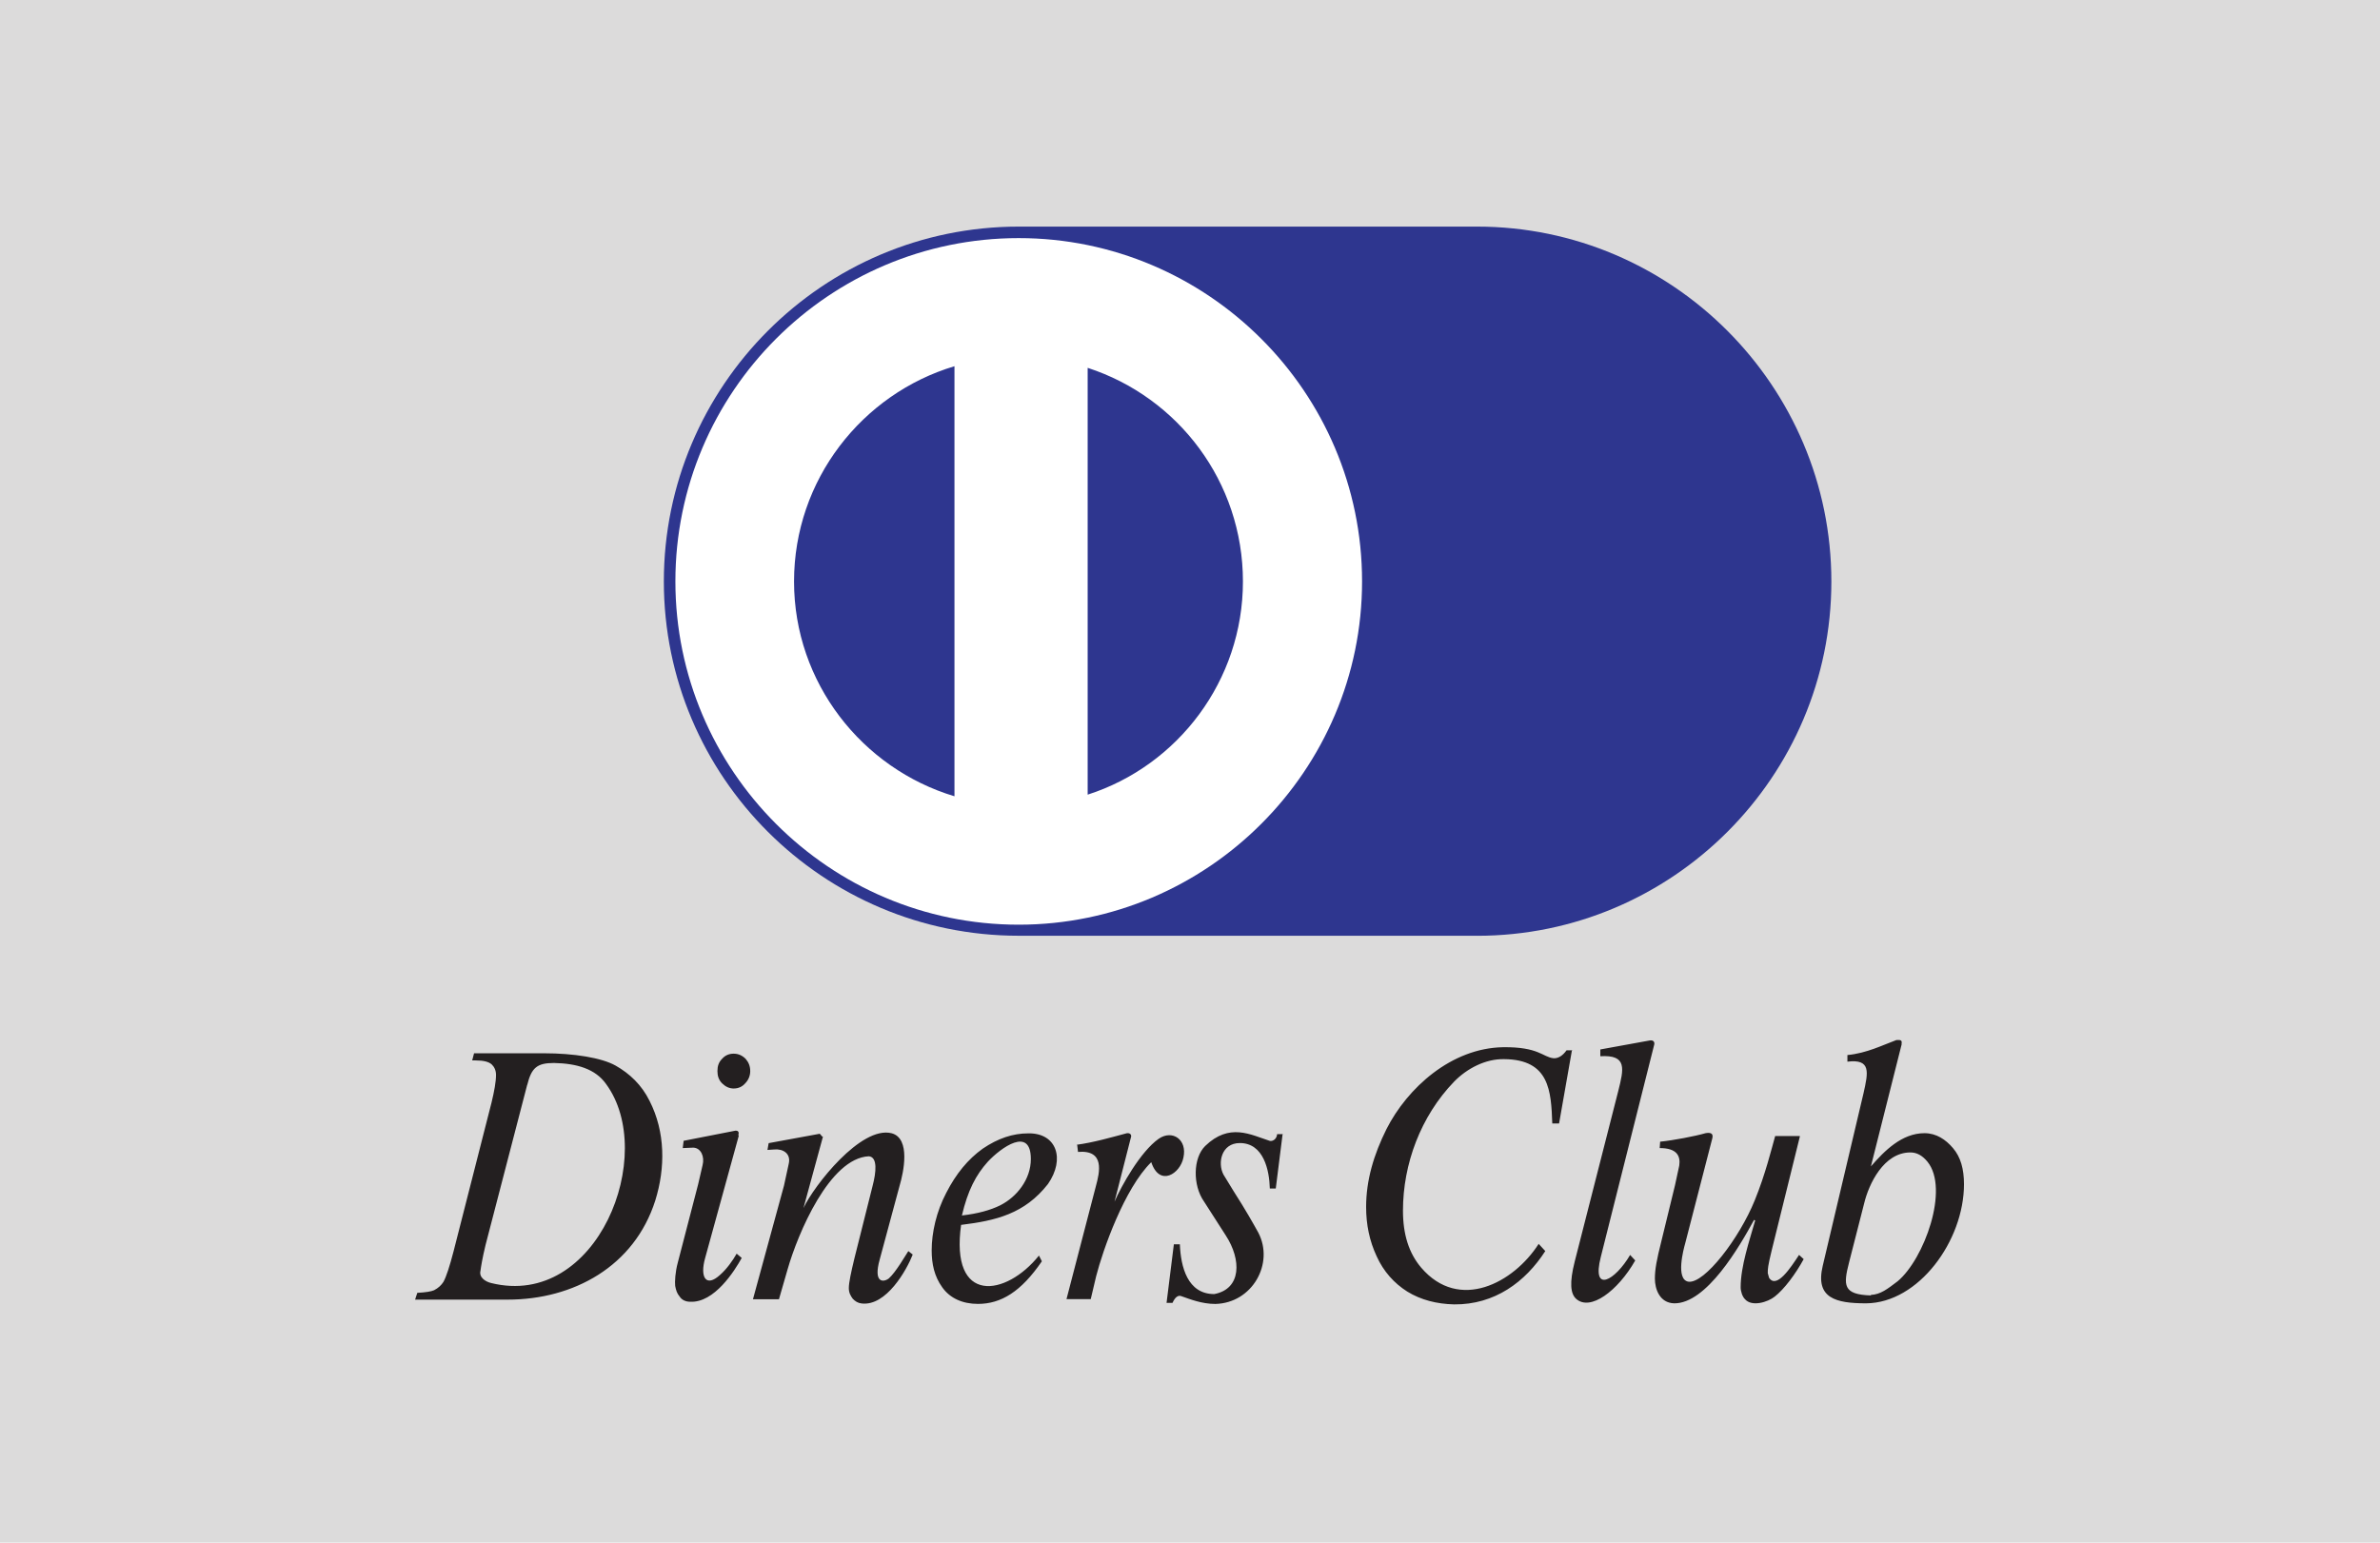
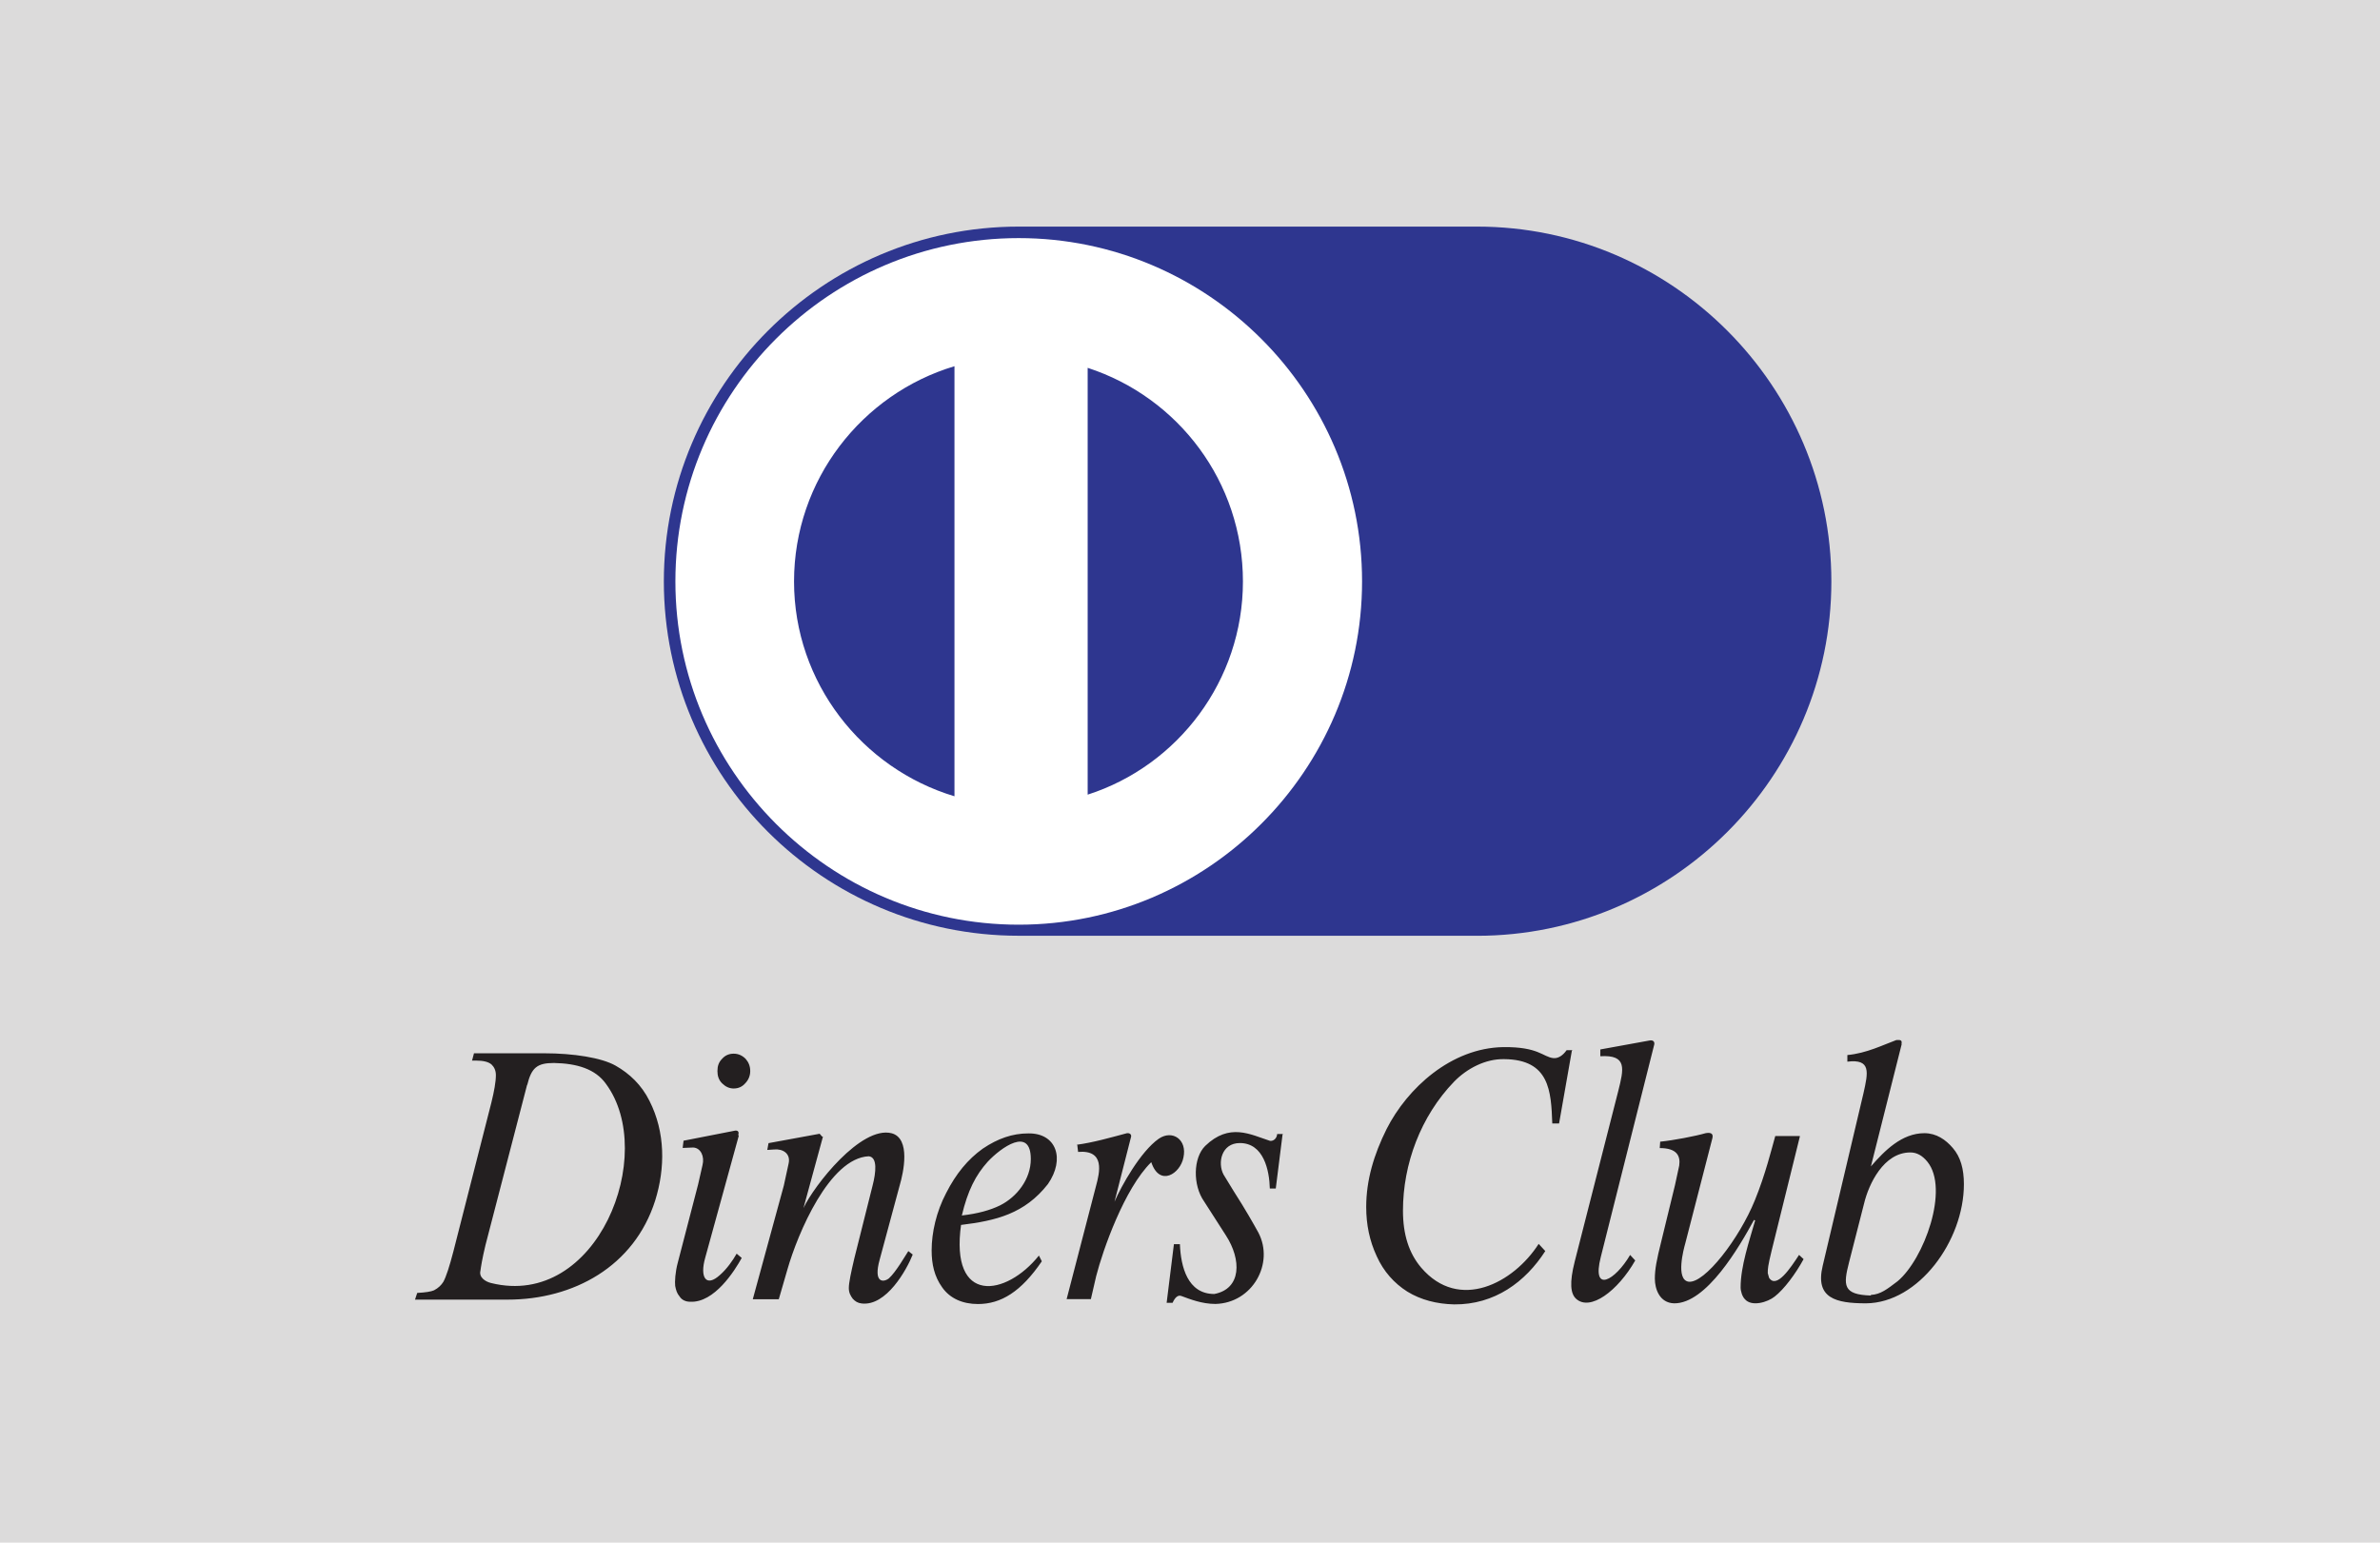
<svg xmlns="http://www.w3.org/2000/svg" width="54" height="35">
  <path fill="#DCDBDB" d="M0 0h54v35H0z" />
  <path fill="#2E368F" d="M33.512 21.235c4.43 0 8.04-3.61 8.04-8.04 0-4.433-3.61-8.053-8.04-8.053H23.114c-4.44 0-8.052 3.62-8.052 8.052 0 4.43 3.61 8.04 8.052 8.04h10.398z" />
  <path fill="#fff" d="M23.114 5.403c4.286 0 7.79 3.495 7.79 7.79 0 4.287-3.504 7.79-7.79 7.79-4.297 0-7.79-3.503-7.79-7.79 0-4.295 3.493-7.79 7.79-7.79zm1.564 2.945v9.684c2.047-.657 3.523-2.588 3.523-4.837 0-2.26-1.47-4.18-3.52-4.847zm-3.022 9.72V8.31c-2.095.627-3.64 2.577-3.64 4.885 0 2.297 1.546 4.246 3.64 4.874z" />
-   <path fill="#231F20" d="M16.646 23.91c.106 0 .193.04.27.115.067.077.106.164.106.28 0 .106-.04.203-.116.28-.067.076-.154.115-.26.115-.097 0-.184-.04-.26-.115-.08-.077-.108-.174-.108-.28 0-.116.03-.203.107-.28.067-.076.155-.115.26-.115zm.116 1.863L16 28.543c-.126.445.02.677.337.387.154-.135.29-.328.377-.482l.115.097c-.16.29-.62 1.023-1.17.994-.1 0-.19-.04-.24-.12-.06-.07-.08-.14-.1-.24-.01-.09 0-.31.06-.53l.46-1.77.102-.44c.05-.194-.038-.39-.21-.397l-.24.01.02-.165 1.175-.23c.067-.004.086.035.067.102zm1.91.02l-.442 1.62c.24-.51 1.303-1.87 1.998-1.698.443.116.27.898.184 1.188l-.453 1.68c-.15.54.09.52.21.425.16-.145.37-.512.44-.618l.1.078c-.136.348-.6 1.178-1.16 1.11-.086-.01-.144-.048-.2-.106-.05-.068-.09-.136-.09-.242 0-.125.05-.356.127-.676l.414-1.65c.078-.3.117-.646-.086-.666-.89.04-1.61 1.747-1.845 2.568l-.195.676h-.59l.704-2.578.107-.492c.058-.24-.135-.348-.328-.328l-.154.01.027-.154 1.16-.213.057.065zm5.755.184c.377-.05.772-.164 1.14-.262.067-.01.106.03.097.077l-.377 1.478c.154-.357.59-1.14 1.004-1.43.31-.212.65.02.56.426-.07.366-.54.676-.73.106-.61.598-1.1 1.998-1.25 2.587l-.123.52h-.55l.666-2.56c.087-.32.21-.83-.405-.78l-.02-.17zm4.673-.233l-.154 1.226h-.135c-.01-.415-.14-1.032-.68-1.032-.42 0-.51.453-.372.715l.23.376c.27.42.455.75.56.94.368.7-.134 1.6-.974 1.62-.31 0-.58-.11-.772-.177-.076-.03-.145.03-.2.153h-.135l.166-1.33h.136c.02.51.173 1.13.78 1.13.62-.117.62-.78.262-1.33l-.494-.77c-.26-.37-.25-.988.026-1.26.55-.53 1.024-.26 1.47-.115.065.01.153-.04.163-.154h.133zm6.564-1.9l-.29 1.65h-.154c-.028-.734-.058-1.45-1.09-1.46-.425-.01-.85.214-1.14.513-.754.782-1.158 1.863-1.158 2.926 0 .54.135.965.414 1.293.86 1.004 2.096.348 2.665-.54l.15.163c-.45.7-1.15 1.22-2.07 1.21-.394-.01-.75-.1-1.06-.29-.3-.19-.54-.457-.695-.8-.164-.35-.24-.72-.24-1.12 0-.61.174-1.19.463-1.77.473-.93 1.467-1.836 2.645-1.856.804-.01.9.223 1.14.25.107.01.213-.057.3-.18h.133zm1.863-.117l-1.207 4.798c-.213.84.328.53.666-.048l.116.125c-.396.695-1.023 1.16-1.342.87-.126-.117-.155-.358-.03-.85l.986-3.862c.125-.502.212-.83-.406-.792v-.154l1.11-.202c.088-.02.137.028.107.115zm3.312 2.055l-.64 2.588c-.09.367-.09.425-.09.52l.03.106c.17.26.49-.23.68-.52l.105.096c-.184.338-.444.685-.657.85-.154.125-.52.24-.676.058-.058-.058-.097-.174-.097-.27 0-.474.195-1.044.33-1.517l-.027-.01c-.33.608-1.08 1.902-1.813 1.892-.33-.01-.436-.327-.436-.56 0-.212.04-.425.147-.85l.31-1.273.096-.444c.03-.213-.048-.396-.444-.396l.01-.145c.3-.03.8-.126 1.03-.193.106-.02.184 0 .154.116l-.618 2.394c-.03.106-.223.812.076.86.365.048 1.156-.985 1.504-1.845.242-.59.387-1.19.464-1.46h.55zm2.31-2.094l-.7 2.78c.31-.357.704-.754 1.216-.754.27 0 .483.146.646.338.174.203.25.473.25.82 0 1.284-1.03 2.694-2.22 2.703-.686 0-1.16-.115-.985-.85l.926-3.92c.106-.472.175-.78-.366-.714v-.15c.435-.04.81-.23 1.11-.34.06 0 .146-.02.117.09zm-.7 5.696c.22-.01.376-.135.607-.31.6-.5 1.18-2.095.676-2.713-.115-.14-.24-.21-.387-.21-.607 0-.945.72-1.05 1.16l-.34 1.33c-.134.523-.144.735.493.755zm-31.733-5.33l.04-.153h1.592c.665 0 1.302.1 1.62.28s.59.436.77.8c.36.707.36 1.52.13 2.26-.476 1.497-1.856 2.25-3.35 2.25h-2.1l.05-.154c.19-.01.315-.03.382-.06.097-.05.163-.114.212-.19.064-.117.14-.35.23-.696l.86-3.37c.063-.26.102-.474.102-.628 0-.107-.04-.185-.098-.24-.068-.06-.184-.09-.367-.09h-.076v-.002zm1.246.56l-.946 3.64c-.075.31-.104.502-.114.58-.04.154.115.25.24.28 2.414.598 3.785-2.926 2.606-4.52-.24-.337-.657-.463-1.18-.473-.385 0-.51.11-.606.5zm9.846 3.167c-.26 1.84 1.02 1.64 1.765.71l.066.13c-.47.688-.925.967-1.45.967-.344 0-.633-.125-.81-.376-.18-.25-.24-.53-.24-.84 0-.405.108-.88.33-1.303.223-.435.493-.764.83-1.005.34-.23.677-.346 1.034-.346.64-.01.84.58.444 1.15-.53.676-1.178.83-1.97.927zm.02-.2c.354-.04.644-.12.866-.23.377-.19.695-.59.695-1.05 0-.75-.677-.26-.976.06-.27.3-.455.65-.59 1.228z" />
+   <path fill="#231F20" d="M16.646 23.91c.106 0 .193.04.27.115.067.077.106.164.106.28 0 .106-.04.203-.116.28-.067.076-.154.115-.26.115-.097 0-.184-.04-.26-.115-.08-.077-.108-.174-.108-.28 0-.116.03-.203.107-.28.067-.076.155-.115.26-.115zm.116 1.863L16 28.543c-.126.445.02.677.337.387.154-.135.29-.328.377-.482l.115.097c-.16.29-.62 1.023-1.17.994-.1 0-.19-.04-.24-.12-.06-.07-.08-.14-.1-.24-.01-.09 0-.31.06-.53l.46-1.77.1-.44c.05-.196-.038-.39-.21-.4l-.24.01.02-.164 1.175-.23c.067-.004.086.035.067.102zm1.91.02l-.442 1.62c.24-.51 1.303-1.87 1.998-1.698.443.116.27.898.184 1.188l-.453 1.68c-.15.54.09.52.21.425.16-.145.37-.512.44-.618l.1.078c-.138.348-.6 1.178-1.16 1.11-.088-.01-.146-.048-.2-.106-.05-.068-.09-.136-.09-.242 0-.125.05-.356.125-.676l.414-1.65c.077-.3.116-.646-.087-.666-.89.04-1.61 1.747-1.845 2.568l-.196.676h-.59l.704-2.578.107-.492c.058-.24-.135-.348-.328-.328l-.154.01.028-.154 1.16-.213.057.065zm5.755.184c.377-.05.772-.164 1.14-.262.067-.01.106.03.097.077l-.377 1.478c.154-.357.59-1.14 1.004-1.43.31-.212.65.02.56.426-.07.366-.54.676-.73.106-.61.598-1.1 1.998-1.25 2.587l-.12.52h-.55l.665-2.56c.087-.32.21-.83-.405-.78l-.02-.17zm4.673-.233l-.154 1.226h-.135c-.01-.415-.14-1.032-.68-1.032-.42 0-.51.453-.37.715l.23.376c.27.42.455.75.56.94.368.7-.134 1.6-.974 1.62-.31 0-.58-.11-.772-.18-.076-.03-.145.03-.2.154h-.135l.165-1.33h.136c.02.51.174 1.13.78 1.13.62-.117.62-.78.263-1.33l-.494-.77c-.26-.37-.25-.988.025-1.26.55-.53 1.024-.26 1.47-.115.065.01.153-.04.163-.155h.133zm6.564-1.9l-.29 1.65h-.154c-.028-.734-.058-1.45-1.09-1.46-.425-.01-.85.214-1.14.513-.754.782-1.158 1.863-1.158 2.926 0 .54.135.965.414 1.293.86 1.004 2.096.348 2.665-.54l.15.163c-.45.7-1.15 1.22-2.07 1.21-.392-.01-.75-.1-1.06-.29-.3-.19-.54-.46-.693-.8-.164-.35-.24-.72-.24-1.12 0-.61.174-1.19.463-1.77.472-.93 1.466-1.838 2.644-1.858.804-.01.9.223 1.14.25.107.01.213-.057.3-.18h.133zm1.863-.117l-1.207 4.798c-.213.84.328.53.666-.048l.116.125c-.396.695-1.023 1.16-1.342.87-.126-.117-.155-.358-.03-.85l.986-3.862c.125-.502.212-.83-.406-.792v-.154l1.11-.202c.088-.02.137.028.107.115zm3.312 2.055l-.64 2.588c-.09.367-.09.425-.09.52l.03.106c.17.26.49-.23.68-.52l.103.096c-.184.338-.444.685-.657.85-.154.125-.52.24-.676.058-.057-.058-.096-.174-.096-.27 0-.474.195-1.044.33-1.517l-.027-.01c-.33.608-1.08 1.902-1.813 1.892-.33-.01-.436-.327-.436-.56 0-.212.04-.425.147-.85l.31-1.273.096-.444c.03-.213-.046-.396-.442-.396l.01-.145c.3-.03.8-.126 1.03-.193.106-.02.184 0 .154.116l-.617 2.394c-.03.106-.223.812.076.86.365.048 1.156-.985 1.504-1.845.242-.59.387-1.19.464-1.46h.55zm2.31-2.094l-.7 2.78c.31-.357.702-.754 1.214-.754.27 0 .483.146.646.338.175.203.25.473.25.82 0 1.284-1.03 2.694-2.22 2.703-.685 0-1.16-.115-.984-.85l.926-3.92c.106-.472.175-.78-.366-.714v-.15c.435-.04.81-.23 1.11-.34.06 0 .146-.02.117.09zm-.7 5.696c.22-.01.374-.135.605-.31.6-.5 1.18-2.095.676-2.713-.114-.14-.24-.21-.386-.21-.607 0-.945.72-1.05 1.16l-.34 1.33c-.134.525-.144.737.493.757zm-31.735-5.33l.04-.153h1.592c.665 0 1.302.1 1.62.28s.59.438.77.8c.36.71.36 1.52.13 2.26-.476 1.5-1.856 2.25-3.35 2.25h-2.1l.05-.152c.19-.01.315-.03.382-.06.096-.05.162-.114.21-.19.065-.117.14-.35.23-.696l.86-3.37c.064-.26.103-.473.103-.627 0-.107-.04-.185-.098-.24-.068-.06-.184-.09-.367-.09h-.077v-.002zm1.246.56l-.945 3.64c-.075.31-.104.502-.114.58-.04.154.116.25.24.28 2.415.598 3.786-2.926 2.607-4.52-.24-.337-.657-.463-1.18-.473-.385 0-.51.11-.606.5zm9.847 3.167c-.26 1.84 1.02 1.64 1.765.71l.066.13c-.47.69-.926.97-1.45.97-.345 0-.634-.126-.81-.377-.18-.25-.24-.53-.24-.84 0-.405.107-.88.33-1.303.222-.436.492-.765.83-1.006.34-.23.676-.346 1.033-.346.64-.01.84.58.445 1.15-.53.676-1.178.83-1.97.927zm.02-.2c.354-.04.644-.12.866-.23.377-.19.695-.59.695-1.05 0-.75-.678-.26-.977.06-.27.3-.454.65-.59 1.23z" />
</svg>
